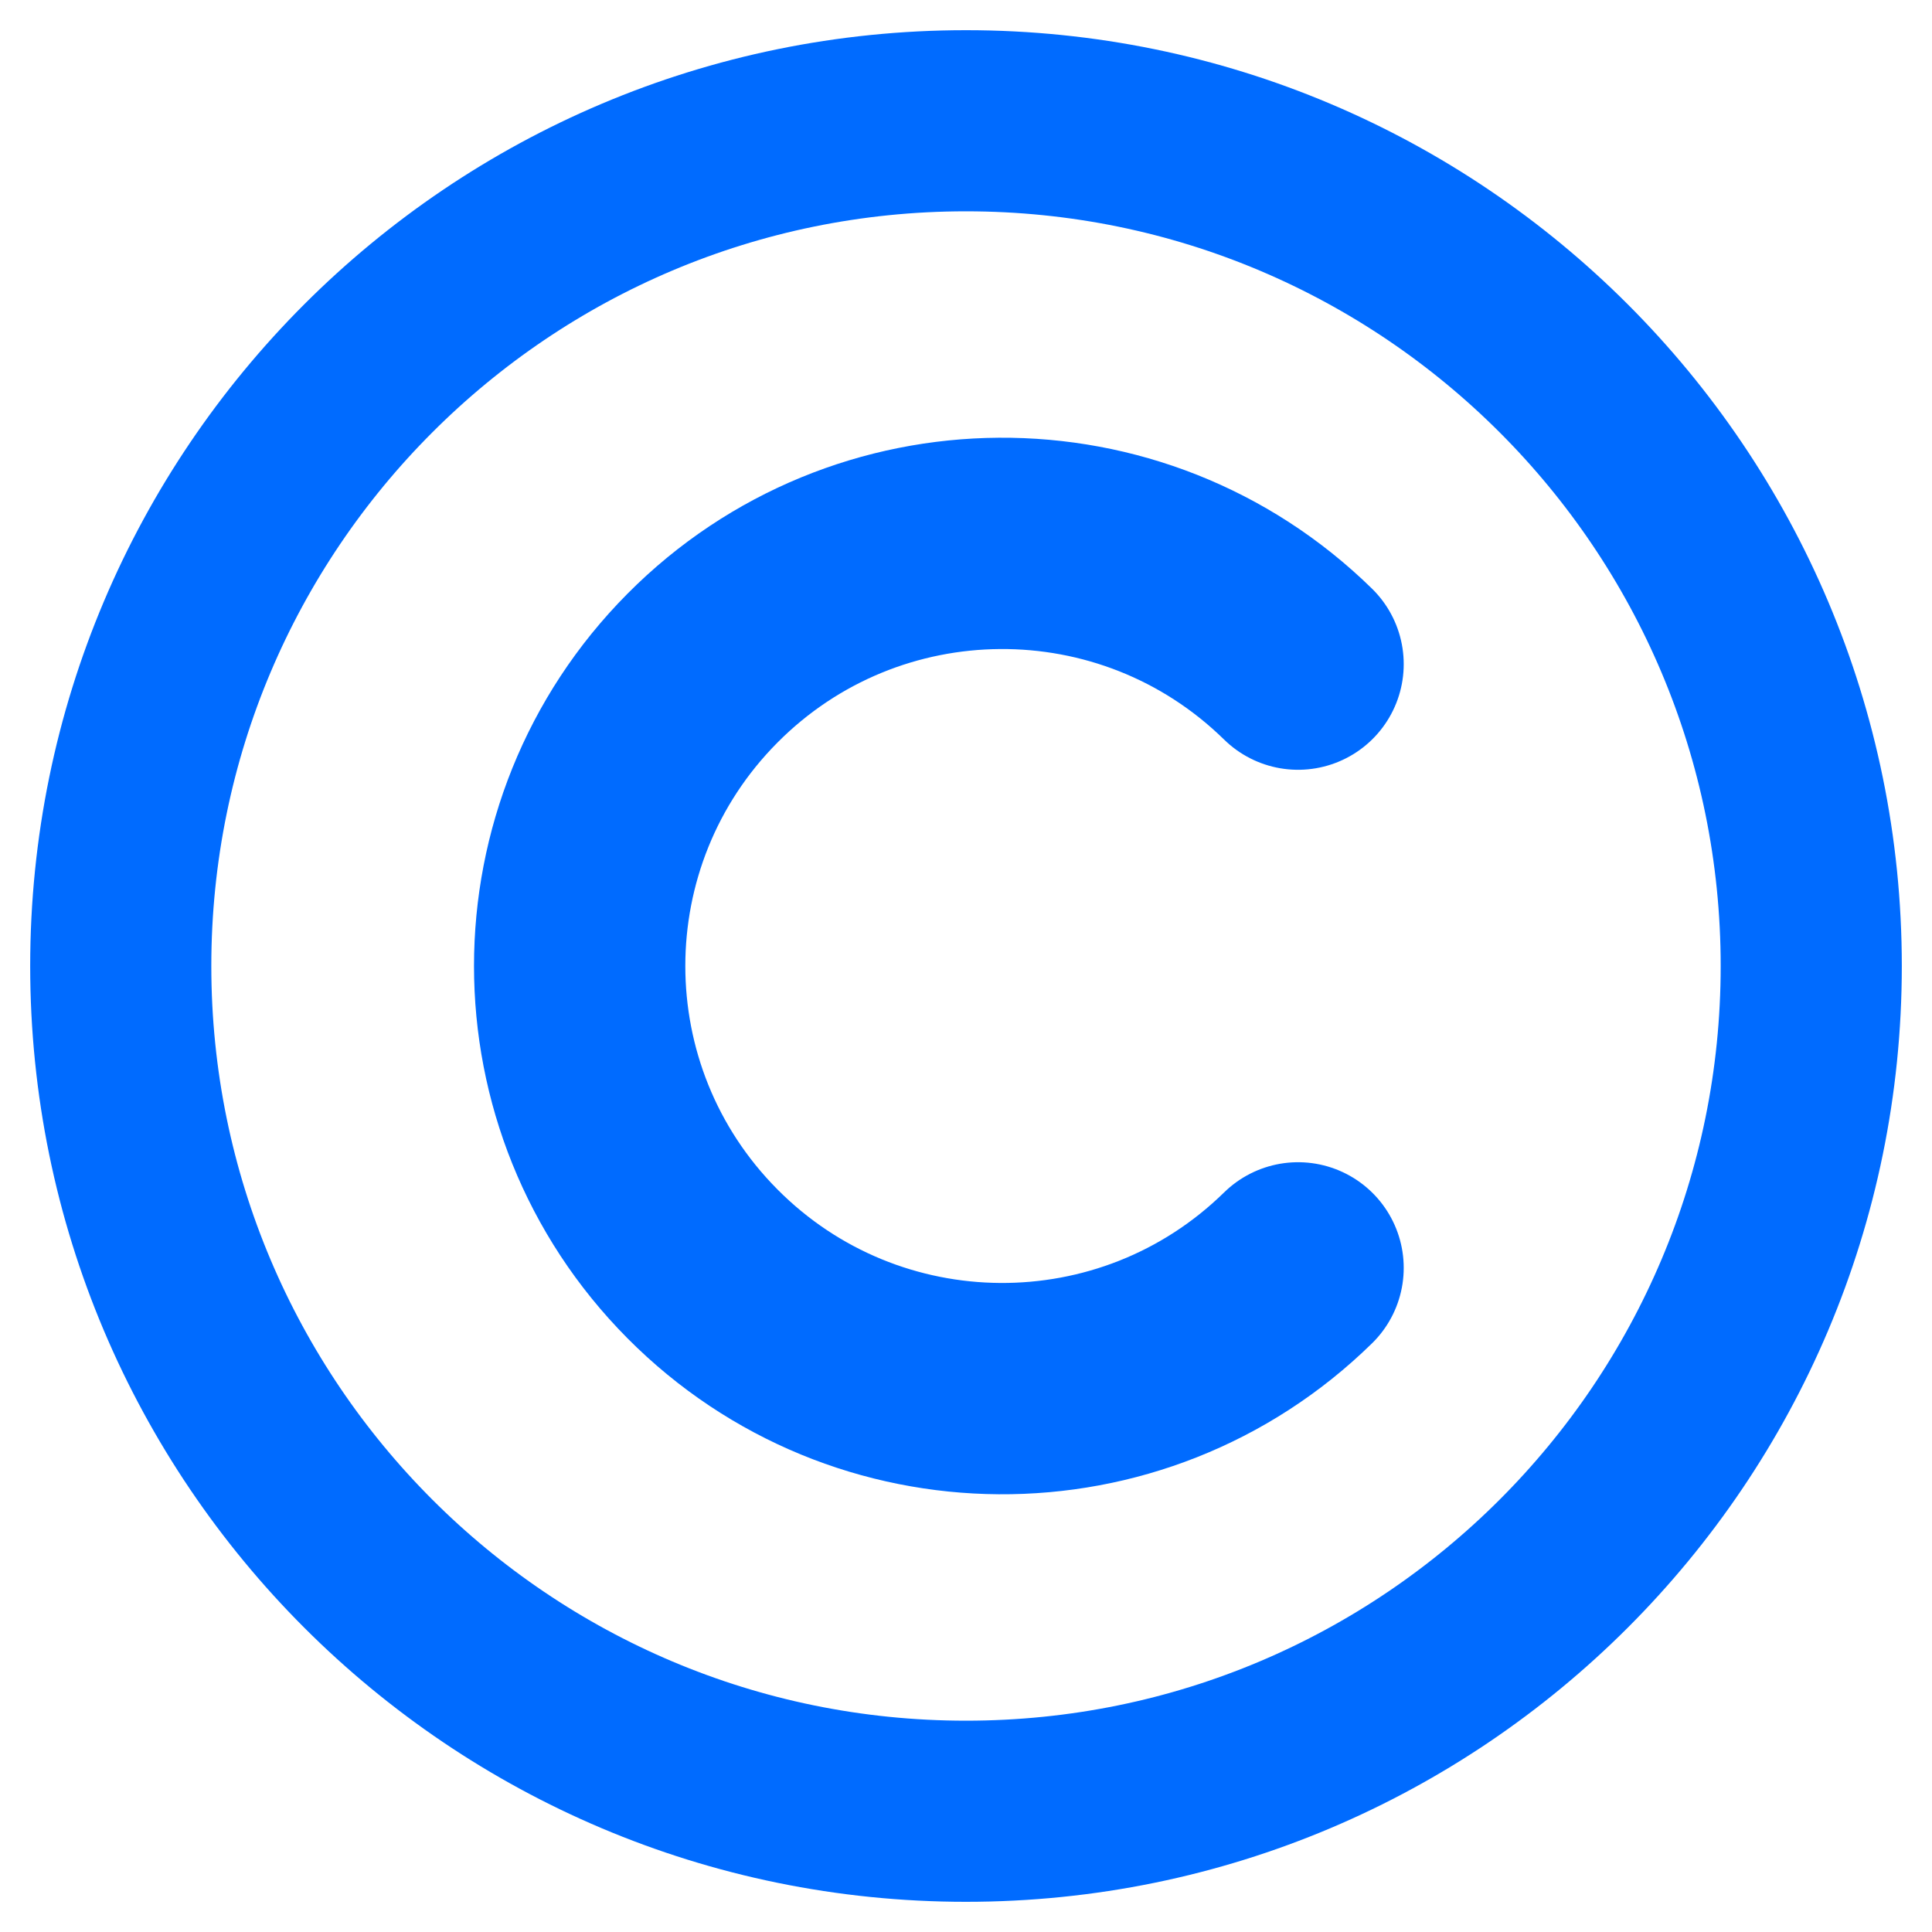
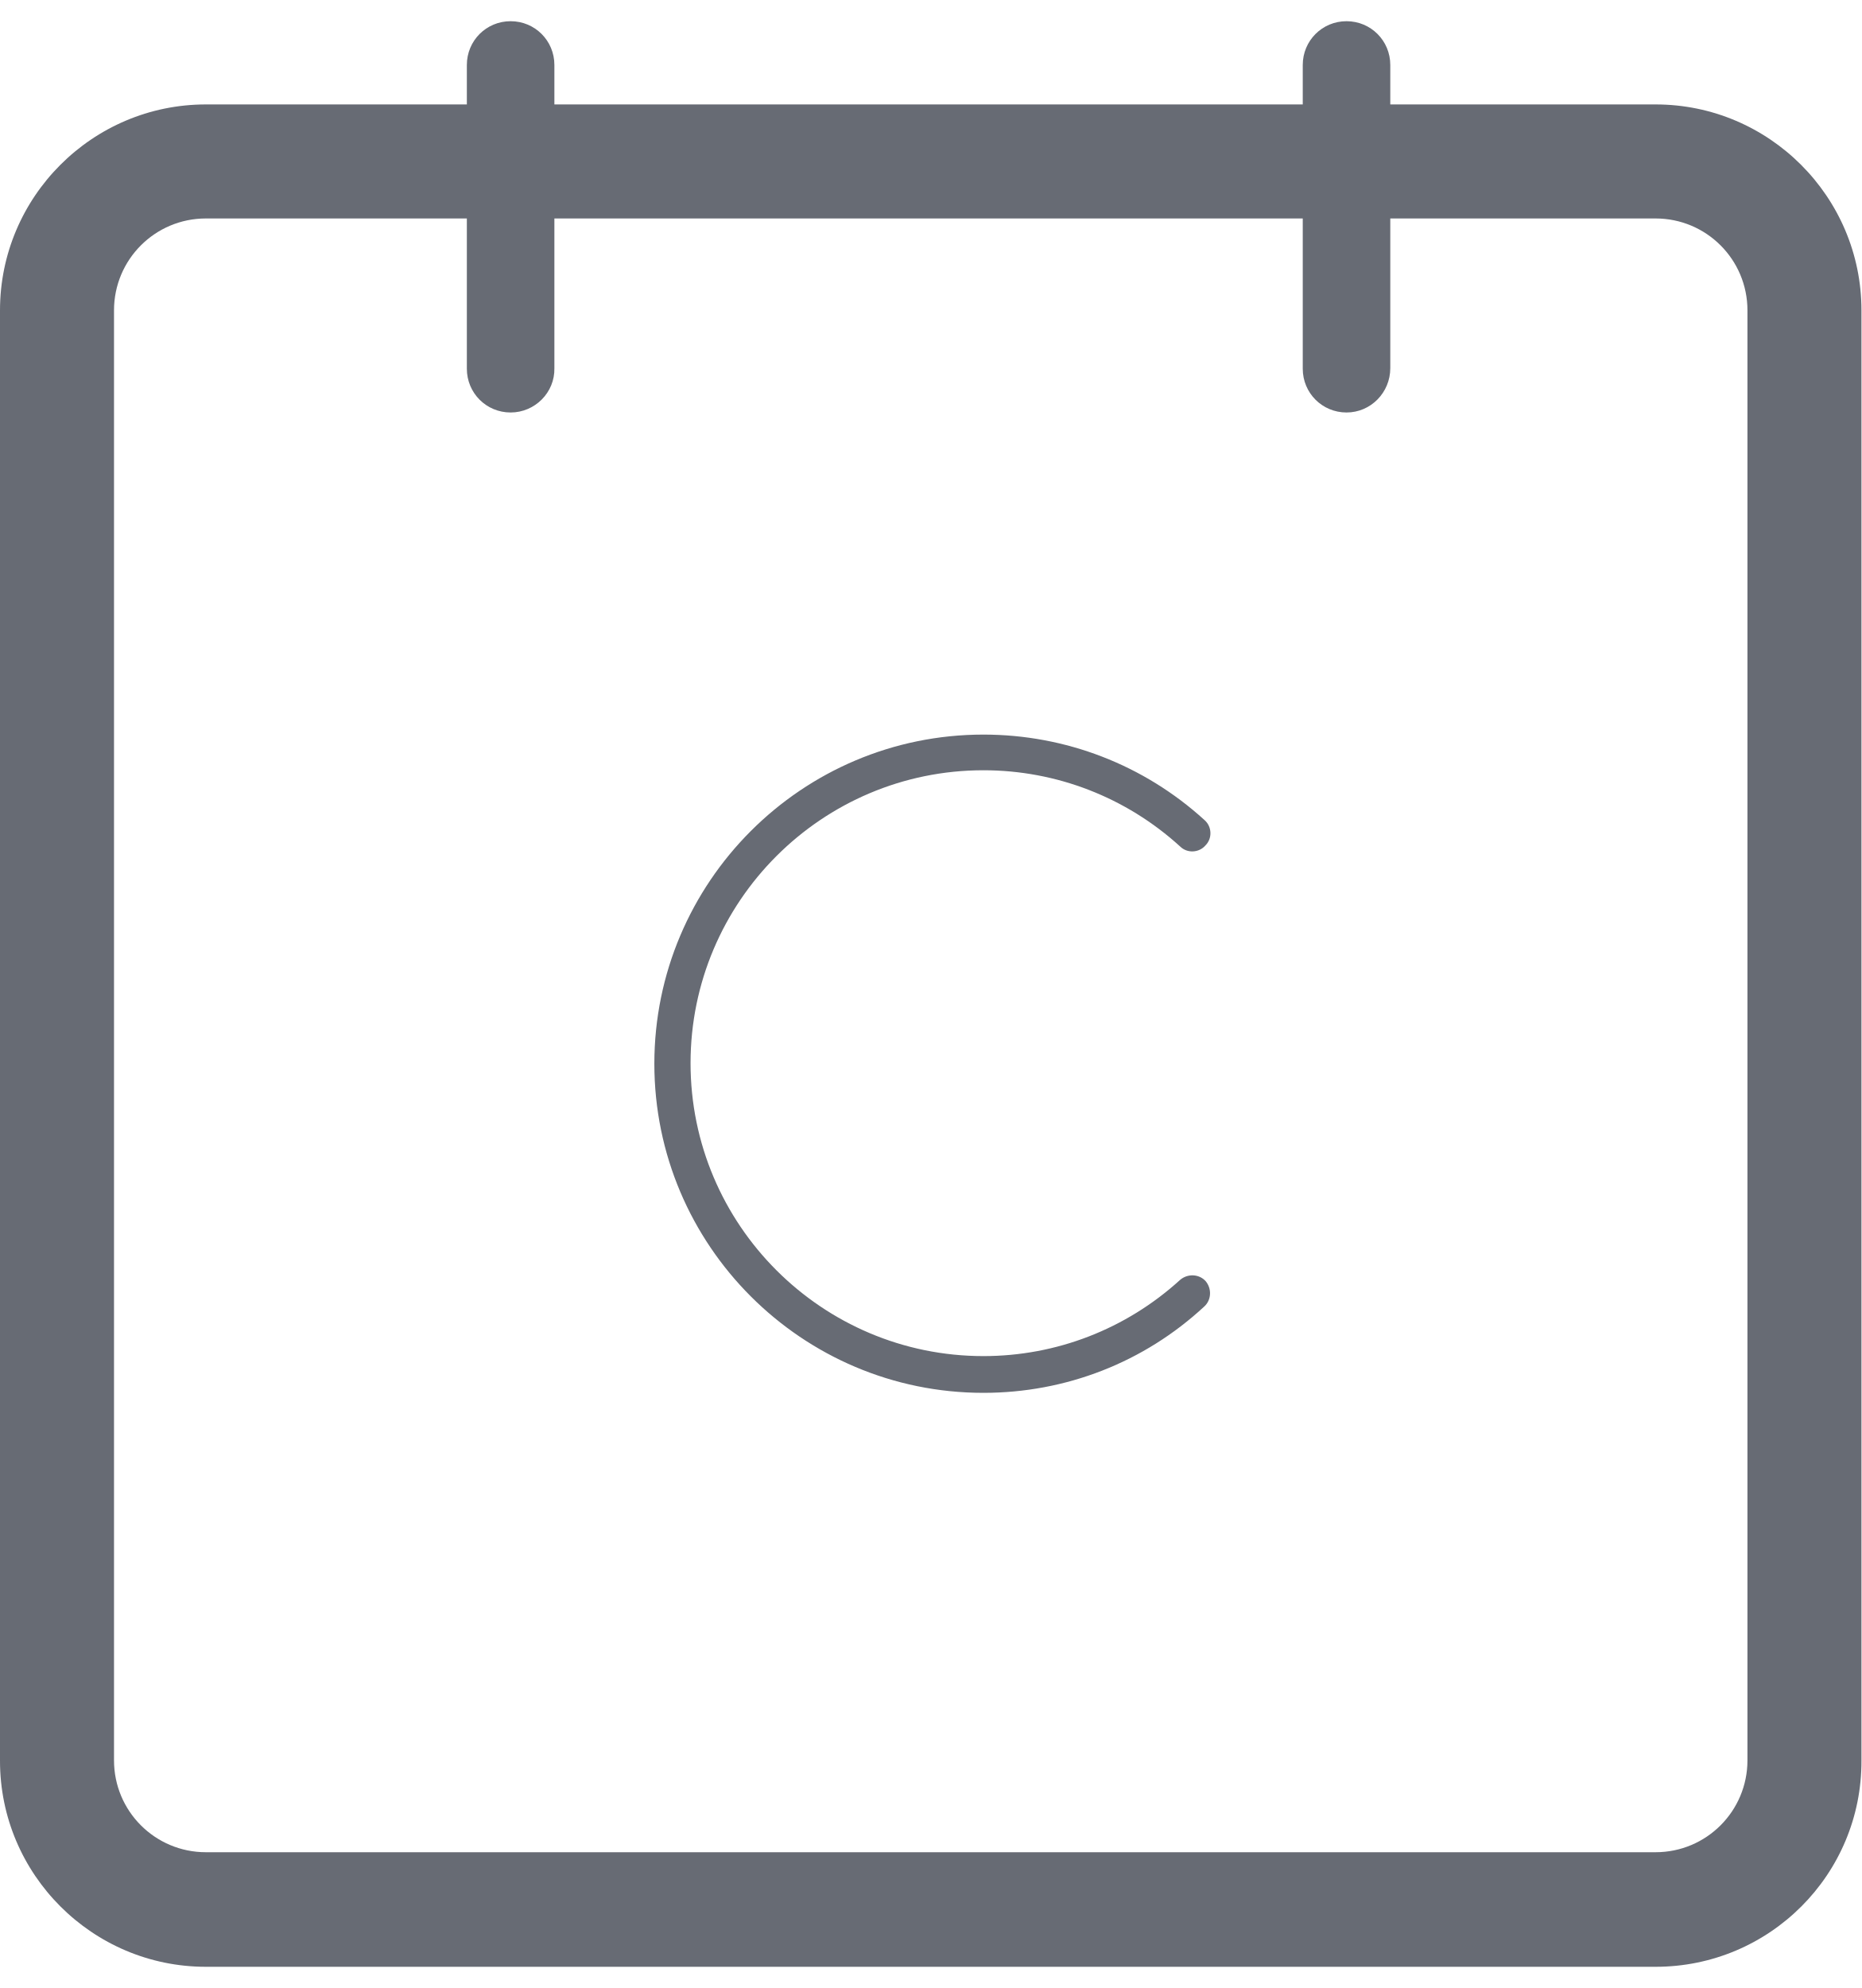
- <svg xmlns="http://www.w3.org/2000/svg" viewBox="0 0 64 64" role="img" aria-labelledby="title">
-   <circle cx="32" cy="32" r="28" fill="none" stroke="#006bff" stroke-width="6" />
-   <path d="M43 22a14 14 0 1 0 0 20" fill="none" stroke="#006bff" stroke-linecap="round" stroke-width="7" />
+ <svg xmlns="http://www.w3.org/2000/svg" height="2500" viewBox="7.4 0 344.6 360" width="2342">
+   <g fill="#676b74">
+     <path d="m313.8 360h-268.3c-21 0-38.1-17.1-38.1-38.1v-268.4c0-21 17.1-38.1 38.1-38.1h268.3c21 0 38.1 17.1 38.1 38.1v268.3c.1 21.1-17 38.2-38.1 38.2zm-268.3-323.5c-9.4 0-17 7.6-17 17v268.3c0 9.4 7.6 17 17 17h268.3c9.4 0 17-7.6 17-17v-268.3c0-9.4-7.6-17-17-17z" />
+     <path d="m256.6 72.4c-4.5 0-8.1-3.6-8.1-8.1v-56.2c0-4.5 3.6-8.1 8.1-8.1s8.1 3.6 8.1 8.1v56.1c0 4.5-3.6 8.2-8.1 8.2zm-154.7 0c-4.5 0-8.1-3.6-8.1-8.1v-56.2c0-4.5 3.6-8.1 8.1-8.1s8.1 3.6 8.1 8.1v56.1c.1 4.5-3.6 8.2-8.1 8.2zm87.5 181.4c-33.6 0-60.9-27.3-60.9-60.9s27.3-60.9 60.9-60.9c15.2 0 29.7 5.6 40.9 15.8 1.4 1.2 1.5 3.4.2 4.7-1.2 1.4-3.4 1.5-4.7.2-10-9.1-22.9-14.1-36.4-14.1-29.9 0-54.2 24.3-54.2 54.2s24.3 54.2 54.2 54.2c13.5 0 26.4-5 36.4-14.1 1.4-1.2 3.5-1.1 4.7.2 1.2 1.4 1.1 3.5-.2 4.7-11.2 10.4-25.7 16-40.9 16z" />
+   </g>
</svg>
